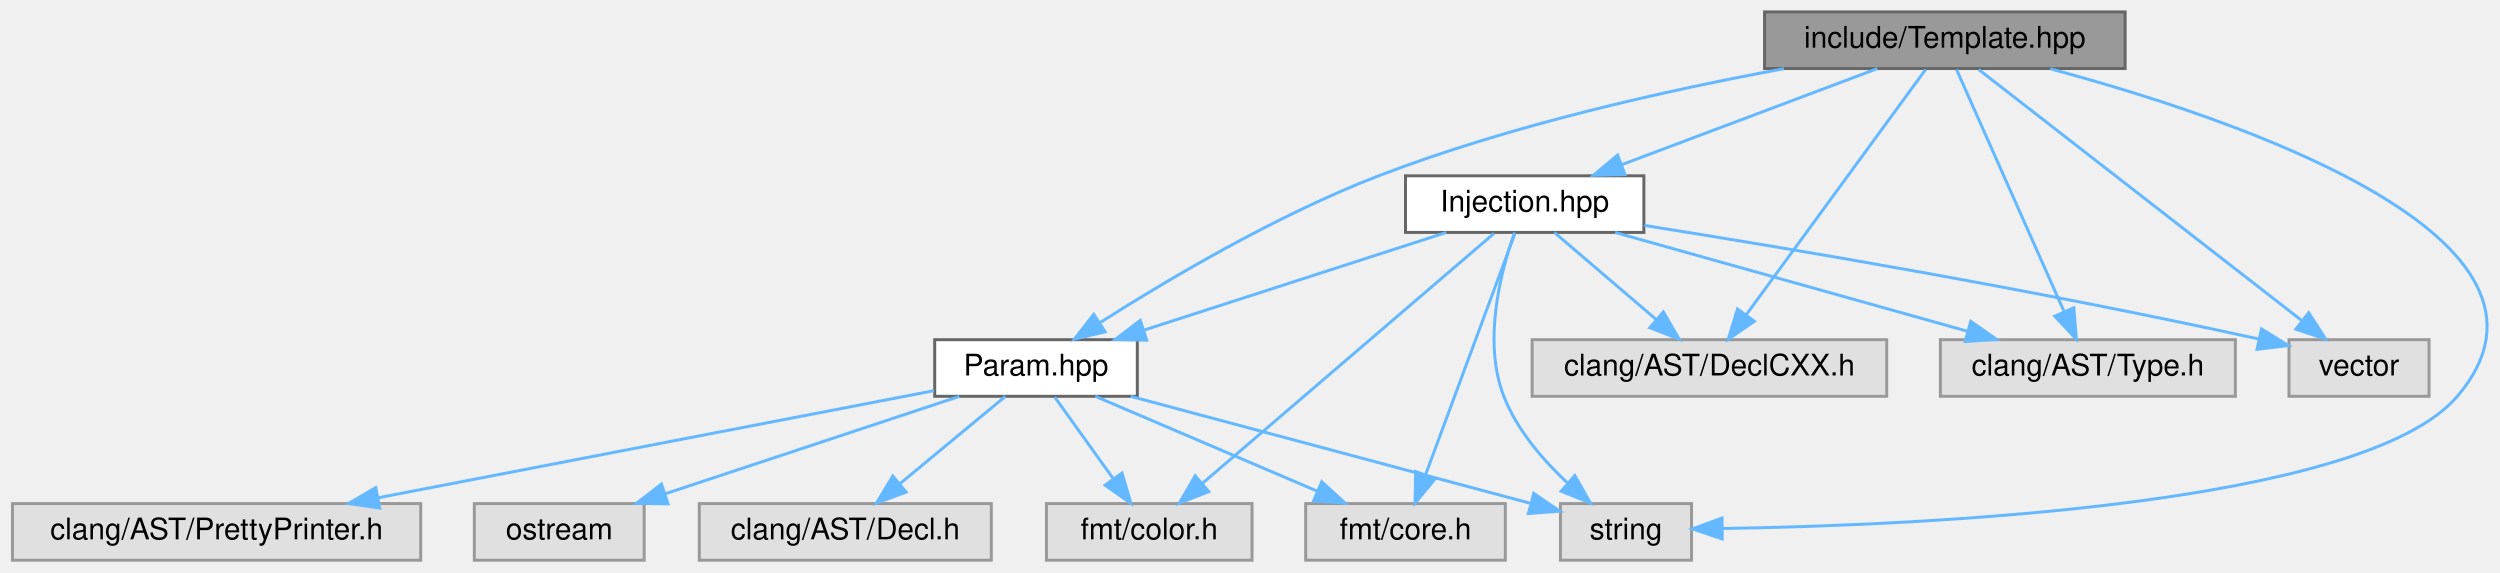
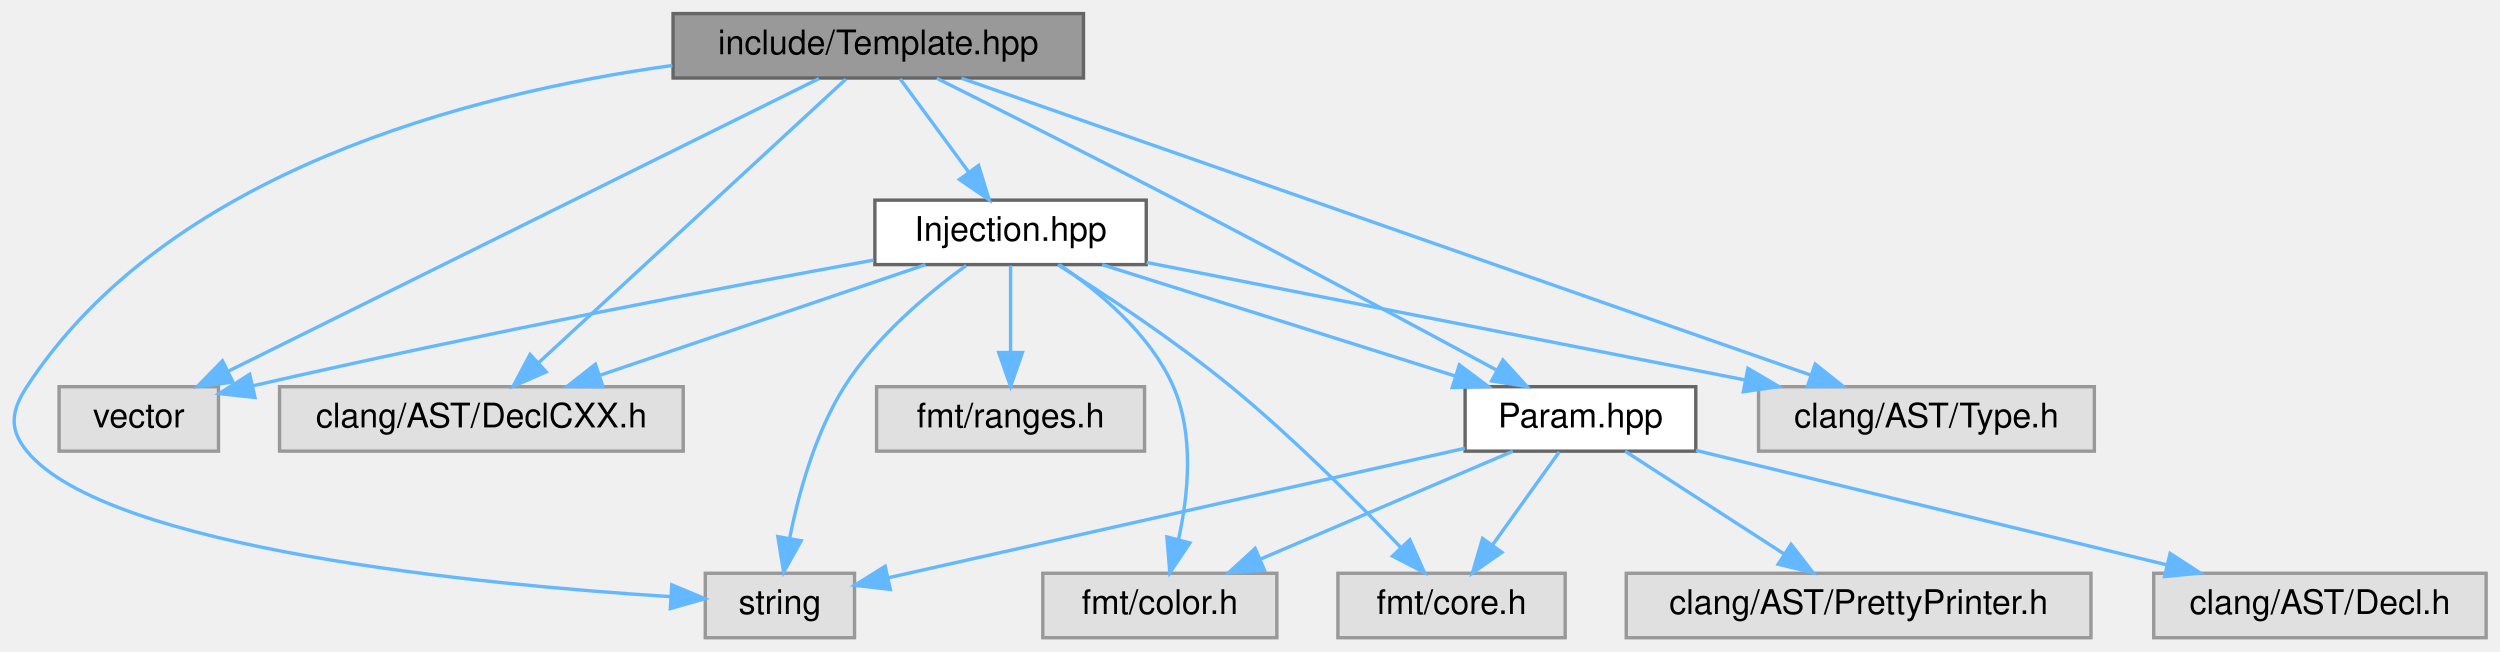
- <svg xmlns="http://www.w3.org/2000/svg" xmlns:xlink="http://www.w3.org/1999/xlink" width="839pt" height="192pt" viewBox="0.00 0.00 838.63 192.00">
+ <svg xmlns="http://www.w3.org/2000/svg" xmlns:xlink="http://www.w3.org/1999/xlink" width="737pt" height="192pt" viewBox="0.00 0.00 736.83 192.00">
  <g id="graph0" class="graph" transform="scale(1 1) rotate(0) translate(4 188)">
    <g id="Node000001" class="node">
      <g id="a_Node000001">
        <a xlink:title=" ">
-           <polygon fill="#999999" stroke="#666666" points="709,-184 588,-184 588,-165 709,-165 709,-184" />
-           <text text-anchor="middle" x="648.5" y="-172" font-family="Helvetica,sans-Serif" font-size="10.00">include/Template.hpp</text>
+           <polygon fill="#999999" stroke="#666666" points="315.33,-184 194.33,-184 194.33,-165 315.33,-165 315.33,-184" />
+           <text text-anchor="middle" x="254.83" y="-172" font-family="Helvetica,sans-Serif" font-size="10.00">include/Template.hpp</text>
        </a>
      </g>
    </g>
    <g id="Node000002" class="node">
      <g id="a_Node000002">
-         <a xlink:href="Injection_8hpp.html" target="_top" xlink:title=" ">
-           <polygon fill="white" stroke="#666666" points="547.5,-129 467.5,-129 467.5,-110 547.5,-110 547.5,-129" />
-           <text text-anchor="middle" x="507.5" y="-117" font-family="Helvetica,sans-Serif" font-size="10.00">Injection.hpp</text>
+         <a xlink:title=" ">
+           <polygon fill="#e0e0e0" stroke="#999999" points="247.83,-19 203.83,-19 203.83,0 247.83,0 247.83,-19" />
+           <text text-anchor="middle" x="225.83" y="-7" font-family="Helvetica,sans-Serif" font-size="10.00">string</text>
        </a>
      </g>
    </g>
    <g id="edge1_Node000001_Node000002" class="edge">
      <g id="a_edge1_Node000001_Node000002">
        <a xlink:title=" ">
-           <path fill="none" stroke="#63b8ff" d="M625.85,-164.98C602.65,-156.27 566.38,-142.63 540.1,-132.75" />
-           <polygon fill="#63b8ff" stroke="#63b8ff" points="541.16,-129.41 530.57,-129.17 538.7,-135.97 541.16,-129.41" />
+           <path fill="none" stroke="#63b8ff" d="M194.11,-168.71C133.99,-160.34 45.14,-137.3 3.83,-74 -0.78,-66.93 -1.52,-61.53 3.83,-55 27.47,-26.15 138.05,-15.62 193.69,-12.1" />
+           <polygon fill="#63b8ff" stroke="#63b8ff" points="193.95,-15.59 203.72,-11.51 193.53,-8.6 193.95,-15.59" />
        </a>
      </g>
    </g>
    <g id="Node000003" class="node">
      <g id="a_Node000003">
+         <a xlink:title=" ">
+           <polygon fill="#e0e0e0" stroke="#999999" points="60.33,-74 13.33,-74 13.33,-55 60.33,-55 60.33,-74" />
+           <text text-anchor="middle" x="36.83" y="-62" font-family="Helvetica,sans-Serif" font-size="10.00">vector</text>
+         </a>
+       </g>
+     </g>
+     <g id="edge2_Node000001_Node000003" class="edge">
+       <g id="a_edge2_Node000001_Node000003">
+         <a xlink:title=" ">
+           <path fill="none" stroke="#63b8ff" d="M237.36,-164.84C199.24,-145.96 108.4,-100.96 63.24,-78.59" />
+           <polygon fill="#63b8ff" stroke="#63b8ff" points="64.6,-75.35 54.08,-74.05 61.49,-81.62 64.6,-75.35" />
+         </a>
+       </g>
+     </g>
+     <g id="Node000004" class="node">
+       <g id="a_Node000004">
+         <a xlink:title=" ">
+           <polygon fill="#e0e0e0" stroke="#999999" points="197.33,-74 78.33,-74 78.33,-55 197.33,-55 197.33,-74" />
+           <text text-anchor="middle" x="137.83" y="-62" font-family="Helvetica,sans-Serif" font-size="10.00">clang/AST/DeclCXX.h</text>
+         </a>
+       </g>
+     </g>
+     <g id="edge3_Node000001_Node000004" class="edge">
+       <g id="a_edge3_Node000001_Node000004">
+         <a xlink:title=" ">
+           <path fill="none" stroke="#63b8ff" d="M245.26,-164.66C225.45,-146.38 179.73,-104.18 154.8,-81.17" />
+           <polygon fill="#63b8ff" stroke="#63b8ff" points="156.93,-78.37 147.21,-74.16 152.18,-83.51 156.93,-78.37" />
+         </a>
+       </g>
+     </g>
+     <g id="Node000005" class="node">
+       <g id="a_Node000005">
+         <a xlink:title=" ">
+           <polygon fill="#e0e0e0" stroke="#999999" points="613.33,-74 514.33,-74 514.33,-55 613.33,-55 613.33,-74" />
+           <text text-anchor="middle" x="563.83" y="-62" font-family="Helvetica,sans-Serif" font-size="10.00">clang/AST/Type.h</text>
+         </a>
+       </g>
+     </g>
+     <g id="edge4_Node000001_Node000005" class="edge">
+       <g id="a_edge4_Node000001_Node000005">
+         <a xlink:title=" ">
+           <path fill="none" stroke="#63b8ff" d="M279.33,-164.94C334.21,-145.76 467.07,-99.32 529.87,-77.37" />
+           <polygon fill="#63b8ff" stroke="#63b8ff" points="531.04,-80.67 539.32,-74.07 528.73,-74.06 531.04,-80.67" />
+         </a>
+       </g>
+     </g>
+     <g id="Node000006" class="node">
+       <g id="a_Node000006">
+         <a xlink:href="Injection_8hpp.html" target="_top" xlink:title=" ">
+           <polygon fill="white" stroke="#666666" points="333.83,-129 253.83,-129 253.83,-110 333.83,-110 333.83,-129" />
+           <text text-anchor="middle" x="293.83" y="-117" font-family="Helvetica,sans-Serif" font-size="10.00">Injection.hpp</text>
+         </a>
+       </g>
+     </g>
+     <g id="edge5_Node000001_Node000006" class="edge">
+       <g id="a_edge5_Node000001_Node000006">
+         <a xlink:title=" ">
+           <path fill="none" stroke="#63b8ff" d="M261.27,-164.75C266.72,-157.34 274.69,-146.5 281.39,-137.41" />
+           <polygon fill="#63b8ff" stroke="#63b8ff" points="284.4,-139.22 287.51,-129.09 278.76,-135.07 284.4,-139.22" />
+         </a>
+       </g>
+     </g>
+     <g id="Node000010" class="node">
+       <g id="a_Node000010">
        <a xlink:href="Param_8hpp.html" target="_top" xlink:title=" ">
-           <polygon fill="white" stroke="#666666" points="377.5,-74 309.5,-74 309.5,-55 377.5,-55 377.5,-74" />
-           <text text-anchor="middle" x="343.5" y="-62" font-family="Helvetica,sans-Serif" font-size="10.00">Param.hpp</text>
-         </a>
-       </g>
-     </g>
-     <g id="edge15_Node000001_Node000003" class="edge">
-       <g id="a_edge15_Node000001_Node000003">
-         <a xlink:title=" ">
-           <path fill="none" stroke="#63b8ff" d="M594.5,-164.94C555.82,-157.83 502.92,-146.09 458.5,-129 424.08,-115.76 387.25,-93.9 364.8,-79.61" />
-           <polygon fill="#63b8ff" stroke="#63b8ff" points="366.68,-76.65 356.38,-74.17 362.88,-82.53 366.68,-76.65" />
+           <polygon fill="white" stroke="#666666" points="495.83,-74 427.83,-74 427.83,-55 495.83,-55 495.83,-74" />
+           <text text-anchor="middle" x="461.83" y="-62" font-family="Helvetica,sans-Serif" font-size="10.00">Param.hpp</text>
+         </a>
+       </g>
+     </g>
+     <g id="edge19_Node000001_Node000010" class="edge">
+       <g id="a_edge19_Node000001_Node000010">
+         <a xlink:title=" ">
+           <path fill="none" stroke="#63b8ff" d="M272.09,-164.91C289.87,-156.03 318.37,-141.71 342.83,-129 375.52,-112.01 412.97,-91.92 436.99,-78.96" />
+           <polygon fill="#63b8ff" stroke="#63b8ff" points="438.97,-81.87 446.1,-74.03 435.64,-75.71 438.97,-81.87" />
+         </a>
+       </g>
+     </g>
+     <g id="edge6_Node000006_Node000002" class="edge">
+       <g id="a_edge6_Node000006_Node000002">
+         <a xlink:title=" ">
+           <path fill="none" stroke="#63b8ff" d="M280.75,-109.75C269.67,-101.7 254.14,-88.78 244.83,-74 236.21,-60.31 231.32,-42.5 228.67,-29.22" />
+           <polygon fill="#63b8ff" stroke="#63b8ff" points="232.11,-28.58 226.94,-19.33 225.22,-29.79 232.11,-28.58" />
+         </a>
+       </g>
+     </g>
+     <g id="edge7_Node000006_Node000003" class="edge">
+       <g id="a_edge7_Node000006_Node000003">
+         <a xlink:title=" ">
+           <path fill="none" stroke="#63b8ff" d="M253.42,-111.32C210.29,-103.47 139.73,-90.13 70.33,-74.24" />
+           <polygon fill="#63b8ff" stroke="#63b8ff" points="71.08,-70.82 60.55,-71.98 69.51,-77.64 71.08,-70.82" />
+         </a>
+       </g>
+     </g>
+     <g id="edge11_Node000006_Node000004" class="edge">
+       <g id="a_edge11_Node000006_Node000004">
+         <a xlink:title=" ">
+           <path fill="none" stroke="#63b8ff" d="M268.77,-109.98C242.8,-101.16 202.02,-87.31 172.87,-77.41" />
+           <polygon fill="#63b8ff" stroke="#63b8ff" points="173.68,-73.99 163.09,-74.08 171.43,-80.61 173.68,-73.99" />
+         </a>
+       </g>
+     </g>
+     <g id="edge12_Node000006_Node000005" class="edge">
+       <g id="a_edge12_Node000006_Node000005">
+         <a xlink:title=" ">
+           <path fill="none" stroke="#63b8ff" d="M333.96,-110.62C380.78,-101.43 458.4,-86.2 510.32,-76" />
+           <polygon fill="#63b8ff" stroke="#63b8ff" points="511.21,-79.4 520.34,-74.04 509.86,-72.53 511.21,-79.4" />
+         </a>
+       </g>
+     </g>
+     <g id="Node000007" class="node">
+       <g id="a_Node000007">
+         <a xlink:title=" ">
+           <polygon fill="#e0e0e0" stroke="#999999" points="372.33,-19 303.33,-19 303.33,0 372.33,0 372.33,-19" />
+           <text text-anchor="middle" x="337.83" y="-7" font-family="Helvetica,sans-Serif" font-size="10.00">fmt/color.h</text>
+         </a>
+       </g>
+     </g>
+     <g id="edge8_Node000006_Node000007" class="edge">
+       <g id="a_edge8_Node000006_Node000007">
+         <a xlink:title=" ">
+           <path fill="none" stroke="#63b8ff" d="M308.2,-109.96C319.7,-102.21 335.01,-89.62 341.83,-74 348.04,-59.76 346.22,-42.01 343.32,-28.89" />
+           <polygon fill="#63b8ff" stroke="#63b8ff" points="346.69,-27.94 340.78,-19.15 339.92,-29.71 346.69,-27.94" />
+         </a>
+       </g>
+     </g>
+     <g id="Node000008" class="node">
+       <g id="a_Node000008">
+         <a xlink:title=" ">
+           <polygon fill="#e0e0e0" stroke="#999999" points="457.33,-19 390.33,-19 390.33,0 457.33,0 457.33,-19" />
+           <text text-anchor="middle" x="423.83" y="-7" font-family="Helvetica,sans-Serif" font-size="10.00">fmt/core.h</text>
+         </a>
+       </g>
+     </g>
+     <g id="edge9_Node000006_Node000008" class="edge">
+       <g id="a_edge9_Node000006_Node000008">
+         <a xlink:title=" ">
+           <path fill="none" stroke="#63b8ff" d="M307.77,-109.95C321.28,-101.44 342.12,-87.7 358.83,-74 377.01,-59.09 396.06,-40.01 408.8,-26.68" />
+           <polygon fill="#63b8ff" stroke="#63b8ff" points="411.53,-28.88 415.85,-19.2 406.44,-24.07 411.53,-28.88" />
        </a>
      </g>
    </g>
    <g id="Node000009" class="node">
      <g id="a_Node000009">
        <a xlink:title=" ">
-           <polygon fill="#e0e0e0" stroke="#999999" points="563.5,-19 519.5,-19 519.5,0 563.5,0 563.5,-19" />
-           <text text-anchor="middle" x="541.5" y="-7" font-family="Helvetica,sans-Serif" font-size="10.00">string</text>
-         </a>
-       </g>
-     </g>
-     <g id="edge18_Node000001_Node000009" class="edge">
-       <g id="a_edge18_Node000001_Node000009">
-         <a xlink:title=" ">
-           <path fill="none" stroke="#63b8ff" d="M683.85,-164.92C746.34,-148.14 865.69,-107.97 820.5,-55 789.14,-18.24 640.78,-11.7 574.1,-10.64" />
-           <polygon fill="#63b8ff" stroke="#63b8ff" points="573.8,-7.14 563.76,-10.51 573.71,-14.14 573.8,-7.14" />
-         </a>
-       </g>
-     </g>
-     <g id="Node000010" class="node">
-       <g id="a_Node000010">
-         <a xlink:title=" ">
-           <polygon fill="#e0e0e0" stroke="#999999" points="629,-74 510,-74 510,-55 629,-55 629,-74" />
-           <text text-anchor="middle" x="569.5" y="-62" font-family="Helvetica,sans-Serif" font-size="10.00">clang/AST/DeclCXX.h</text>
-         </a>
-       </g>
-     </g>
-     <g id="edge16_Node000001_Node000010" class="edge">
-       <g id="a_edge16_Node000001_Node000010">
-         <a xlink:title=" ">
-           <path fill="none" stroke="#63b8ff" d="M642.04,-164.66C628.89,-146.69 598.86,-105.64 581.85,-82.38" />
-           <polygon fill="#63b8ff" stroke="#63b8ff" points="584.56,-80.16 575.83,-74.16 578.91,-84.3 584.56,-80.16" />
+           <polygon fill="#e0e0e0" stroke="#999999" points="333.33,-74 254.33,-74 254.33,-55 333.33,-55 333.33,-74" />
+           <text text-anchor="middle" x="293.83" y="-62" font-family="Helvetica,sans-Serif" font-size="10.00">fmt/ranges.h</text>
+         </a>
+       </g>
+     </g>
+     <g id="edge10_Node000006_Node000009" class="edge">
+       <g id="a_edge10_Node000006_Node000009">
+         <a xlink:title=" ">
+           <path fill="none" stroke="#63b8ff" d="M293.83,-109.75C293.83,-102.8 293.83,-92.85 293.83,-84.13" />
+           <polygon fill="#63b8ff" stroke="#63b8ff" points="297.33,-84.09 293.83,-74.09 290.33,-84.09 297.33,-84.09" />
+         </a>
+       </g>
+     </g>
+     <g id="edge13_Node000006_Node000010" class="edge">
+       <g id="a_edge13_Node000006_Node000010">
+         <a xlink:title=" ">
+           <path fill="none" stroke="#63b8ff" d="M320.82,-109.98C349.03,-101.09 393.47,-87.07 424.91,-77.15" />
+           <polygon fill="#63b8ff" stroke="#63b8ff" points="426.14,-80.43 434.63,-74.08 424.04,-73.75 426.14,-80.43" />
+         </a>
+       </g>
+     </g>
+     <g id="edge14_Node000010_Node000002" class="edge">
+       <g id="a_edge14_Node000010_Node000002">
+         <a xlink:title=" ">
+           <path fill="none" stroke="#63b8ff" d="M427.77,-55.85C382.27,-45.63 302.26,-27.66 257.83,-17.69" />
+           <polygon fill="#63b8ff" stroke="#63b8ff" points="258.39,-14.23 247.87,-15.45 256.86,-21.06 258.39,-14.23" />
+         </a>
+       </g>
+     </g>
+     <g id="edge15_Node000010_Node000007" class="edge">
+       <g id="a_edge15_Node000010_Node000007">
+         <a xlink:title=" ">
+           <path fill="none" stroke="#63b8ff" d="M441.91,-54.98C421.78,-46.38 390.45,-32.99 367.42,-23.15" />
+           <polygon fill="#63b8ff" stroke="#63b8ff" points="368.69,-19.88 358.12,-19.17 365.93,-26.32 368.69,-19.88" />
+         </a>
+       </g>
+     </g>
+     <g id="edge16_Node000010_Node000008" class="edge">
+       <g id="a_edge16_Node000010_Node000008">
+         <a xlink:title=" ">
+           <path fill="none" stroke="#63b8ff" d="M455.55,-54.75C450.24,-47.34 442.47,-36.5 435.95,-27.41" />
+           <polygon fill="#63b8ff" stroke="#63b8ff" points="438.66,-25.18 429.99,-19.09 432.97,-29.26 438.66,-25.18" />
        </a>
      </g>
    </g>
    <g id="Node000011" class="node">
      <g id="a_Node000011">
        <a xlink:title=" ">
-           <polygon fill="#e0e0e0" stroke="#999999" points="746,-74 647,-74 647,-55 746,-55 746,-74" />
-           <text text-anchor="middle" x="696.5" y="-62" font-family="Helvetica,sans-Serif" font-size="10.00">clang/AST/Type.h</text>
-         </a>
-       </g>
-     </g>
-     <g id="edge17_Node000001_Node000011" class="edge">
-       <g id="a_edge17_Node000001_Node000011">
-         <a xlink:title=" ">
-           <path fill="none" stroke="#63b8ff" d="M652.43,-164.66C660.31,-146.93 678.18,-106.73 688.58,-83.32" />
-           <polygon fill="#63b8ff" stroke="#63b8ff" points="691.79,-84.72 692.65,-74.16 685.39,-81.87 691.79,-84.72" />
+           <polygon fill="#e0e0e0" stroke="#999999" points="728.83,-19 630.83,-19 630.83,0 728.83,0 728.83,-19" />
+           <text text-anchor="middle" x="679.83" y="-7" font-family="Helvetica,sans-Serif" font-size="10.00">clang/AST/Decl.h</text>
+         </a>
+       </g>
+     </g>
+     <g id="edge17_Node000010_Node000011" class="edge">
+       <g id="a_edge17_Node000010_Node000011">
+         <a xlink:title=" ">
+           <path fill="none" stroke="#63b8ff" d="M495.89,-55.22C533.29,-46.13 593.48,-31.49 634.76,-21.46" />
+           <polygon fill="#63b8ff" stroke="#63b8ff" points="635.67,-24.84 644.56,-19.07 634.02,-18.04 635.67,-24.84" />
        </a>
      </g>
    </g>
    <g id="Node000012" class="node">
      <g id="a_Node000012">
        <a xlink:title=" ">
-           <polygon fill="#e0e0e0" stroke="#999999" points="811,-74 764,-74 764,-55 811,-55 811,-74" />
-           <text text-anchor="middle" x="787.5" y="-62" font-family="Helvetica,sans-Serif" font-size="10.00">vector</text>
-         </a>
-       </g>
-     </g>
-     <g id="edge19_Node000001_Node000012" class="edge">
-       <g id="a_edge19_Node000001_Node000012">
-         <a xlink:title=" ">
-           <path fill="none" stroke="#63b8ff" d="M659.87,-164.66C683.61,-146.22 738.66,-103.45 768.1,-80.57" />
-           <polygon fill="#63b8ff" stroke="#63b8ff" points="770.61,-83.06 776.36,-74.16 766.31,-77.53 770.61,-83.06" />
-         </a>
-       </g>
-     </g>
-     <g id="edge2_Node000002_Node000003" class="edge">
-       <g id="a_edge2_Node000002_Node000003">
-         <a xlink:title=" ">
-           <path fill="none" stroke="#63b8ff" d="M481.15,-109.98C453.74,-101.13 410.61,-87.19 379.94,-77.28" />
-           <polygon fill="#63b8ff" stroke="#63b8ff" points="380.65,-73.83 370.06,-74.08 378.5,-80.49 380.65,-73.83" />
-         </a>
-       </g>
-     </g>
-     <g id="Node000004" class="node">
-       <g id="a_Node000004">
-         <a xlink:title=" ">
-           <polygon fill="#e0e0e0" stroke="#999999" points="416,-19 347,-19 347,0 416,0 416,-19" />
-           <text text-anchor="middle" x="381.5" y="-7" font-family="Helvetica,sans-Serif" font-size="10.00">fmt/color.h</text>
-         </a>
-       </g>
-     </g>
-     <g id="edge9_Node000002_Node000004" class="edge">
-       <g id="a_edge9_Node000002_Node000004">
-         <a xlink:title=" ">
-           <path fill="none" stroke="#63b8ff" d="M497.19,-109.66C475.76,-91.3 426.2,-48.81 399.43,-25.87" />
-           <polygon fill="#63b8ff" stroke="#63b8ff" points="401.47,-23.01 391.6,-19.16 396.92,-28.32 401.47,-23.01" />
-         </a>
-       </g>
-     </g>
-     <g id="Node000005" class="node">
-       <g id="a_Node000005">
-         <a xlink:title=" ">
-           <polygon fill="#e0e0e0" stroke="#999999" points="501,-19 434,-19 434,0 501,0 501,-19" />
-           <text text-anchor="middle" x="467.5" y="-7" font-family="Helvetica,sans-Serif" font-size="10.00">fmt/core.h</text>
-         </a>
-       </g>
-     </g>
-     <g id="edge10_Node000002_Node000005" class="edge">
-       <g id="a_edge10_Node000002_Node000005">
-         <a xlink:title=" ">
-           <path fill="none" stroke="#63b8ff" d="M504.23,-109.66C497.69,-92.01 482.9,-52.09 474.22,-28.64" />
-           <polygon fill="#63b8ff" stroke="#63b8ff" points="477.46,-27.32 470.71,-19.16 470.9,-29.75 477.46,-27.32" />
-         </a>
-       </g>
-     </g>
-     <g id="edge13_Node000002_Node000009" class="edge">
-       <g id="a_edge13_Node000002_Node000009">
-         <a xlink:title=" ">
-           <path fill="none" stroke="#63b8ff" d="M504.1,-109.95C499.65,-97.44 493.24,-73.6 500.5,-55 504.9,-43.73 513.64,-33.59 521.93,-25.85" />
-           <polygon fill="#63b8ff" stroke="#63b8ff" points="524.32,-28.4 529.57,-19.2 519.73,-23.12 524.32,-28.4" />
-         </a>
-       </g>
-     </g>
-     <g id="edge11_Node000002_Node000010" class="edge">
-       <g id="a_edge11_Node000002_Node000010">
-         <a xlink:title=" ">
-           <path fill="none" stroke="#63b8ff" d="M517.46,-109.98C526.63,-102.15 540.44,-90.34 551.53,-80.86" />
-           <polygon fill="#63b8ff" stroke="#63b8ff" points="554.03,-83.33 559.36,-74.17 549.48,-78.01 554.03,-83.33" />
-         </a>
-       </g>
-     </g>
-     <g id="edge12_Node000002_Node000011" class="edge">
-       <g id="a_edge12_Node000002_Node000011">
-         <a xlink:title=" ">
-           <path fill="none" stroke="#63b8ff" d="M537.87,-109.98C569.87,-101.01 620.46,-86.82 655.88,-76.89" />
-           <polygon fill="#63b8ff" stroke="#63b8ff" points="657.21,-80.15 665.9,-74.08 655.32,-73.41 657.21,-80.15" />
-         </a>
-       </g>
-     </g>
-     <g id="edge14_Node000002_Node000012" class="edge">
-       <g id="a_edge14_Node000002_Node000012">
-         <a xlink:title=" ">
-           <path fill="none" stroke="#63b8ff" d="M547.65,-112.34C594.84,-104.86 675.71,-91.34 753.79,-74.24" />
-           <polygon fill="#63b8ff" stroke="#63b8ff" points="754.78,-77.61 763.79,-72.03 753.27,-70.77 754.78,-77.61" />
-         </a>
-       </g>
-     </g>
-     <g id="edge3_Node000003_Node000004" class="edge">
-       <g id="a_edge3_Node000003_Node000004">
-         <a xlink:title=" ">
-           <path fill="none" stroke="#63b8ff" d="M349.77,-54.75C355.09,-47.34 362.86,-36.5 369.38,-27.41" />
-           <polygon fill="#63b8ff" stroke="#63b8ff" points="372.36,-29.26 375.34,-19.09 366.67,-25.18 372.36,-29.26" />
-         </a>
-       </g>
-     </g>
-     <g id="edge4_Node000003_Node000005" class="edge">
-       <g id="a_edge4_Node000003_Node000005">
-         <a xlink:title=" ">
-           <path fill="none" stroke="#63b8ff" d="M363.42,-54.98C383.55,-46.38 414.88,-32.99 437.91,-23.15" />
-           <polygon fill="#63b8ff" stroke="#63b8ff" points="439.4,-26.32 447.21,-19.17 436.64,-19.88 439.4,-26.32" />
-         </a>
-       </g>
-     </g>
-     <g id="Node000006" class="node">
-       <g id="a_Node000006">
-         <a xlink:title=" ">
-           <polygon fill="#e0e0e0" stroke="#999999" points="328.5,-19 230.5,-19 230.5,0 328.5,0 328.5,-19" />
-           <text text-anchor="middle" x="279.5" y="-7" font-family="Helvetica,sans-Serif" font-size="10.00">clang/AST/Decl.h</text>
-         </a>
-       </g>
-     </g>
-     <g id="edge5_Node000003_Node000006" class="edge">
-       <g id="a_edge5_Node000003_Node000006">
-         <a xlink:title=" ">
-           <path fill="none" stroke="#63b8ff" d="M333.22,-54.98C323.66,-47.07 309.22,-35.11 297.72,-25.58" />
-           <polygon fill="#63b8ff" stroke="#63b8ff" points="299.9,-22.85 289.97,-19.17 295.44,-28.24 299.9,-22.85" />
-         </a>
-       </g>
-     </g>
-     <g id="Node000007" class="node">
-       <g id="a_Node000007">
-         <a xlink:title=" ">
-           <polygon fill="#e0e0e0" stroke="#999999" points="137,-19 0,-19 0,0 137,0 137,-19" />
-           <text text-anchor="middle" x="68.5" y="-7" font-family="Helvetica,sans-Serif" font-size="10.00">clang/AST/PrettyPrinter.h</text>
-         </a>
-       </g>
-     </g>
-     <g id="edge6_Node000003_Node000007" class="edge">
-       <g id="a_edge6_Node000003_Node000007">
-         <a xlink:title=" ">
-           <path fill="none" stroke="#63b8ff" d="M309.23,-56.89C262.46,-47.88 178.16,-31.63 122.76,-20.96" />
-           <polygon fill="#63b8ff" stroke="#63b8ff" points="123.25,-17.49 112.77,-19.03 121.93,-24.36 123.25,-17.49" />
-         </a>
-       </g>
-     </g>
-     <g id="Node000008" class="node">
-       <g id="a_Node000008">
-         <a xlink:title=" ">
-           <polygon fill="#e0e0e0" stroke="#999999" points="212,-19 155,-19 155,0 212,0 212,-19" />
-           <text text-anchor="middle" x="183.5" y="-7" font-family="Helvetica,sans-Serif" font-size="10.00">ostream</text>
-         </a>
-       </g>
-     </g>
-     <g id="edge7_Node000003_Node000008" class="edge">
-       <g id="a_edge7_Node000003_Node000008">
-         <a xlink:title=" ">
-           <path fill="none" stroke="#63b8ff" d="M317.79,-54.98C291.05,-46.13 248.97,-32.19 219.05,-22.28" />
-           <polygon fill="#63b8ff" stroke="#63b8ff" points="220,-18.9 209.41,-19.08 217.8,-25.55 220,-18.9" />
-         </a>
-       </g>
-     </g>
-     <g id="edge8_Node000003_Node000009" class="edge">
-       <g id="a_edge8_Node000003_Node000009">
-         <a xlink:title=" ">
-           <path fill="none" stroke="#63b8ff" d="M375.31,-54.98C412.18,-45.12 472.6,-28.94 509.53,-19.06" />
-           <polygon fill="#63b8ff" stroke="#63b8ff" points="510.54,-22.41 519.29,-16.45 508.73,-15.65 510.54,-22.41" />
+           <polygon fill="#e0e0e0" stroke="#999999" points="612.33,-19 475.33,-19 475.33,0 612.33,0 612.33,-19" />
+           <text text-anchor="middle" x="543.83" y="-7" font-family="Helvetica,sans-Serif" font-size="10.00">clang/AST/PrettyPrinter.h</text>
+         </a>
+       </g>
+     </g>
+     <g id="edge18_Node000010_Node000012" class="edge">
+       <g id="a_edge18_Node000010_Node000012">
+         <a xlink:title=" ">
+           <path fill="none" stroke="#63b8ff" d="M475,-54.98C487.6,-46.84 506.83,-34.41 521.77,-24.76" />
+           <polygon fill="#63b8ff" stroke="#63b8ff" points="523.92,-27.54 530.42,-19.17 520.12,-21.66 523.92,-27.54" />
        </a>
      </g>
    </g>
  </g>
</svg>
